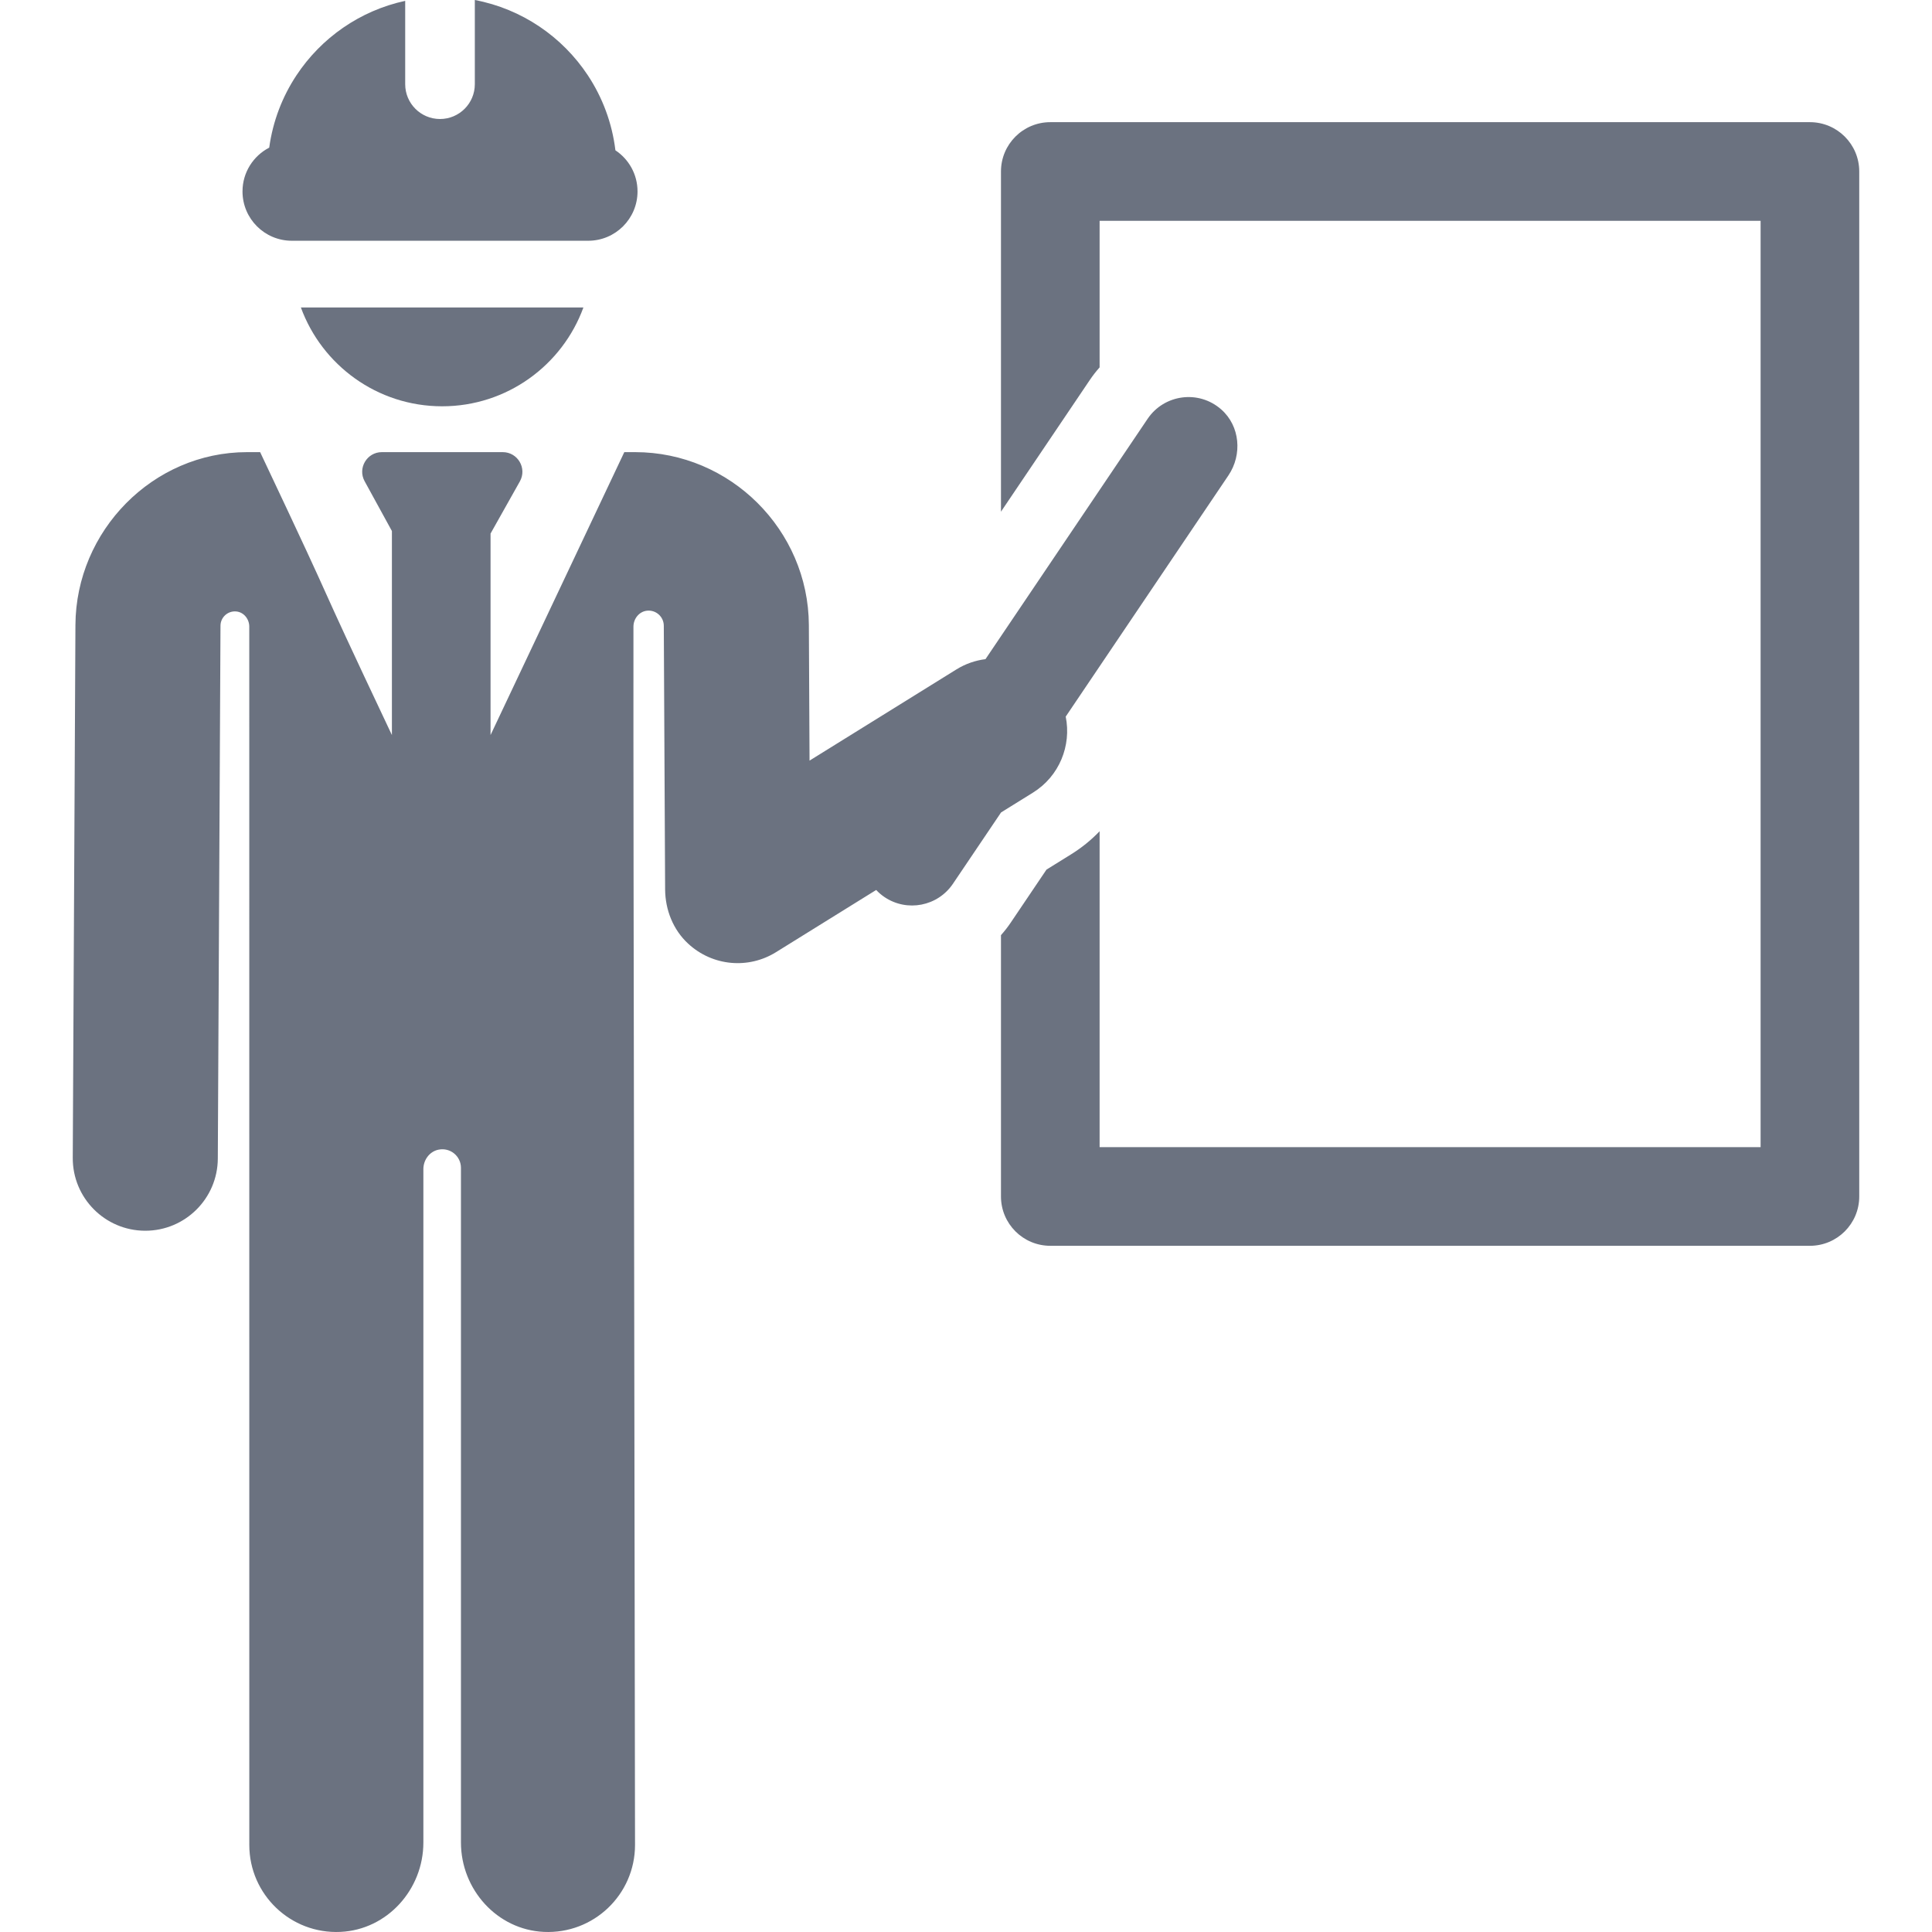
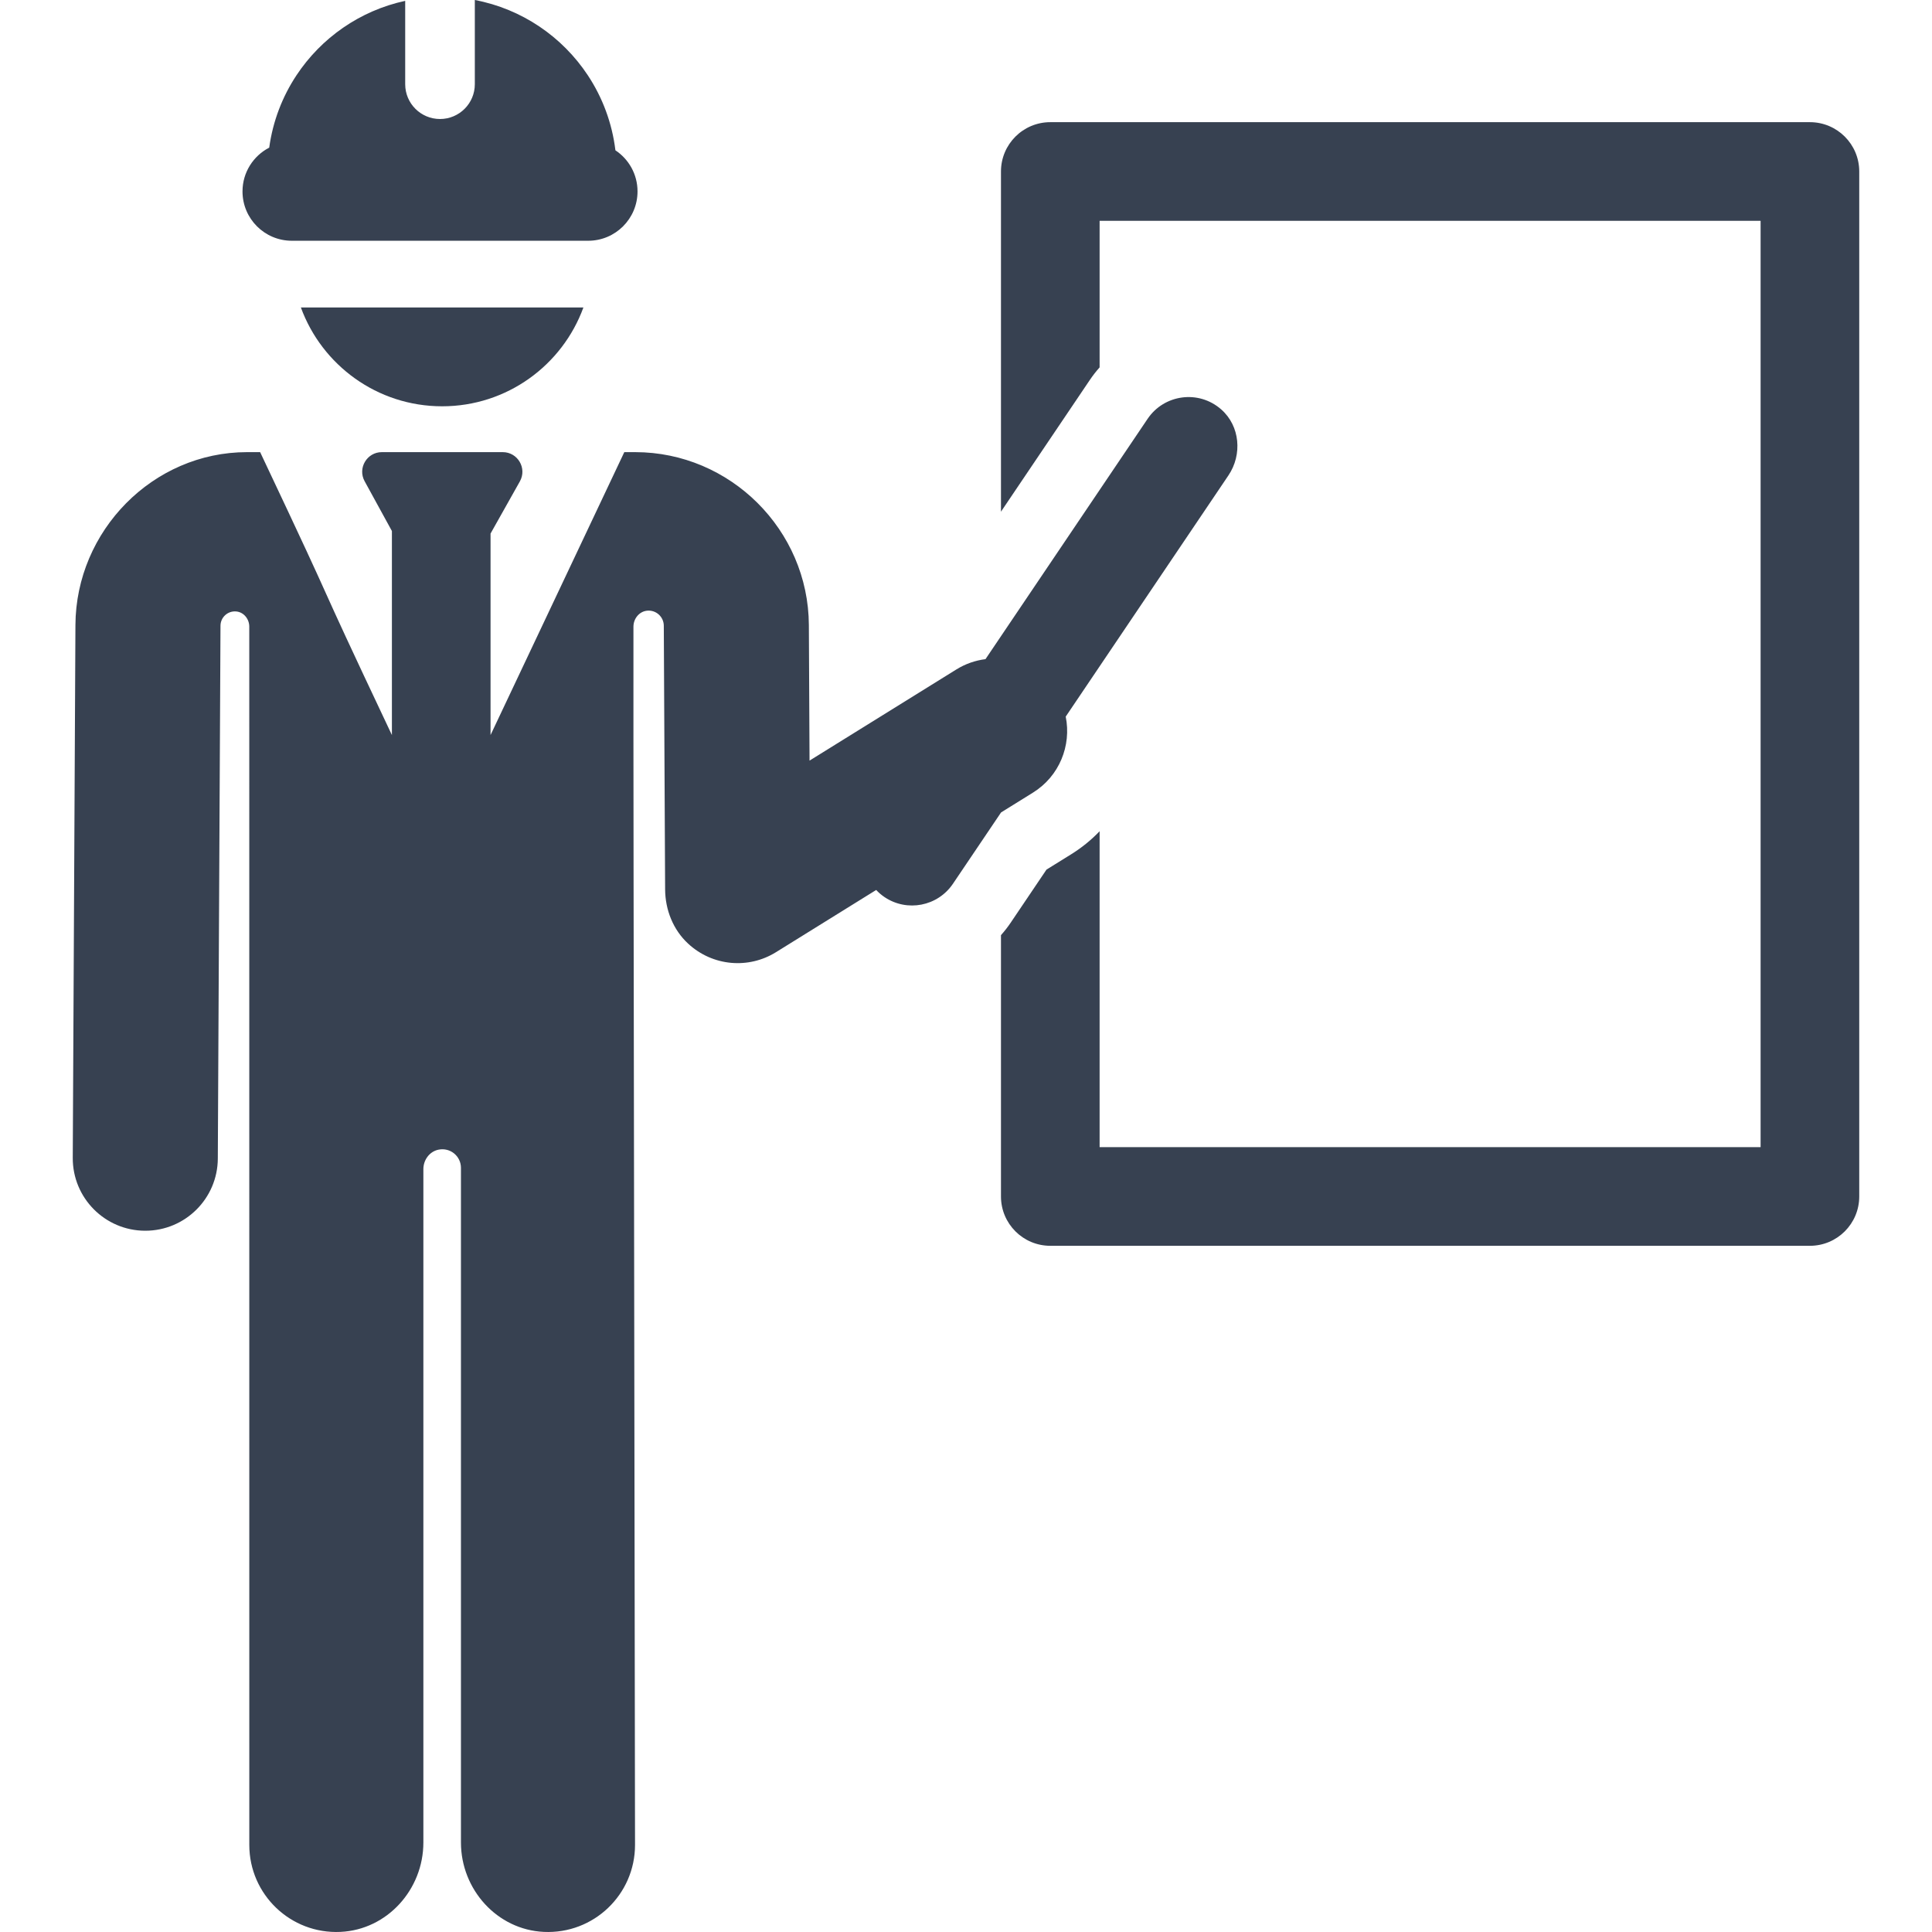
- <svg xmlns="http://www.w3.org/2000/svg" fill="#6b7280" height="800px" width="800px" version="1.1" viewBox="0 0 312.753 312.753" enable-background="new 0 0 312.753 312.753">
+ <svg xmlns="http://www.w3.org/2000/svg" fill="#374151ff" height="800px" width="800px" version="1.1" viewBox="0 0 312.753 312.753" enable-background="new 0 0 312.753 312.753">
  <g>
    <path d="m292.991,19.777h-122.969c-4.409,0-7.984,3.575-7.984,7.984v55.07l14.4-21.346c0.48-0.711 1.006-1.381 1.568-2.013v-23.727h107.001v149.957h-107.001v-51.141c-1.34,1.4-2.876,2.657-4.598,3.727l-4.002,2.484-5.799,8.597c-0.481,0.712-1.007,1.382-1.569,2.015v42.302c0,4.409 3.575,7.984 7.984,7.984h122.969c4.409,0 7.984-3.575 7.984-7.984v-165.925c5.68434e-14-4.41-3.575-7.984-7.984-7.984z" />
    <path d="m71.575,65.771c10.51,0 19.464-6.664 22.867-15.997h-45.735c3.404,9.333 12.357,15.997 22.868,15.997z" />
    <g>
      <path d="m197.702,66.287c-3.682-3.245-9.262-2.433-11.922,1.506-6.024,8.93-20.056,29.729-26.248,38.909-1.621,0.206-3.225,0.744-4.704,1.662l-23.779,14.764c-0.039-7.744-0.07-13.876-0.11-21.952-0.077-15.39-12.733-27.984-28.123-27.984h-1.754c-2.696,5.704-19.14,40.484-21.652,45.798v-32.616l4.746-8.444c1.191-2.12-0.341-4.738-2.772-4.738h-19.57c-2.416,0-3.95,2.589-2.789,4.708l4.417,8.063v33.027c-14.713-31.124-6.589-14.615-21.33-45.798h-2.116c-15.245,0-27.709,12.738-27.785,27.982l-.433,86.258c-0.032,6.484 5.198,11.767 11.682,11.8 0.02,0 0.039,0 0.06,0 6.457,0 11.707-5.218 11.74-11.682l.433-86.258c0.007-1.365 1.185-2.449 2.577-2.306 1.209,0.125 2.082,1.233 2.082,2.448l.006,197.229c0,8.007 6.679,14.454 14.77,14.073 7.578-0.357 13.408-6.885 13.408-14.471v-109.006c0-1.482 0.987-2.848 2.438-3.147 1.94-0.4 3.645,1.07 3.645,2.939v109.214c0,7.586 5.83,14.114 13.408,14.471 8.091,0.381 14.771-6.066 14.771-14.073-0.283-188.876-0.258-164.177-0.256-197.217 0-1.282 0.92-2.454 2.196-2.586 1.468-0.152 2.71,0.992 2.718,2.431 0.041,8.155 0.168,33.484 0.214,42.677 0.017,3.307 1.291,6.537 3.718,8.783 3.986,3.69 9.792,4.144 14.218,1.395l16.23-10.077c0.398,0.422 0.843,0.81 1.344,1.148 3.656,2.466 8.618,1.501 11.084-2.154l7.79-11.547 5.161-3.204c4.287-2.661 6.249-7.634 5.303-12.306 10.719-15.89 15.664-23.219 26.34-39.046 2.268-3.362 1.887-7.991-1.156-10.673z" />
    </g>
    <path d="m47.241,38.973h47.978c4.409,0 7.984-3.575 7.984-7.984 0-2.781-1.424-5.227-3.58-6.657-0.538-4.443-2.103-8.568-4.456-12.129-4.129-6.249-10.672-10.757-18.302-12.203v13.629c0,3.112-2.523,5.636-5.636,5.636-3.112,0-5.636-2.523-5.636-5.636v-13.491c-7.333,1.581-13.606,6.005-17.61,12.065-2.276,3.445-3.816,7.417-4.401,11.695-2.567,1.328-4.325,4.002-4.325,7.091 7.10543e-15,4.409 3.574,7.984 7.984,7.984z" />
  </g>
</svg>
